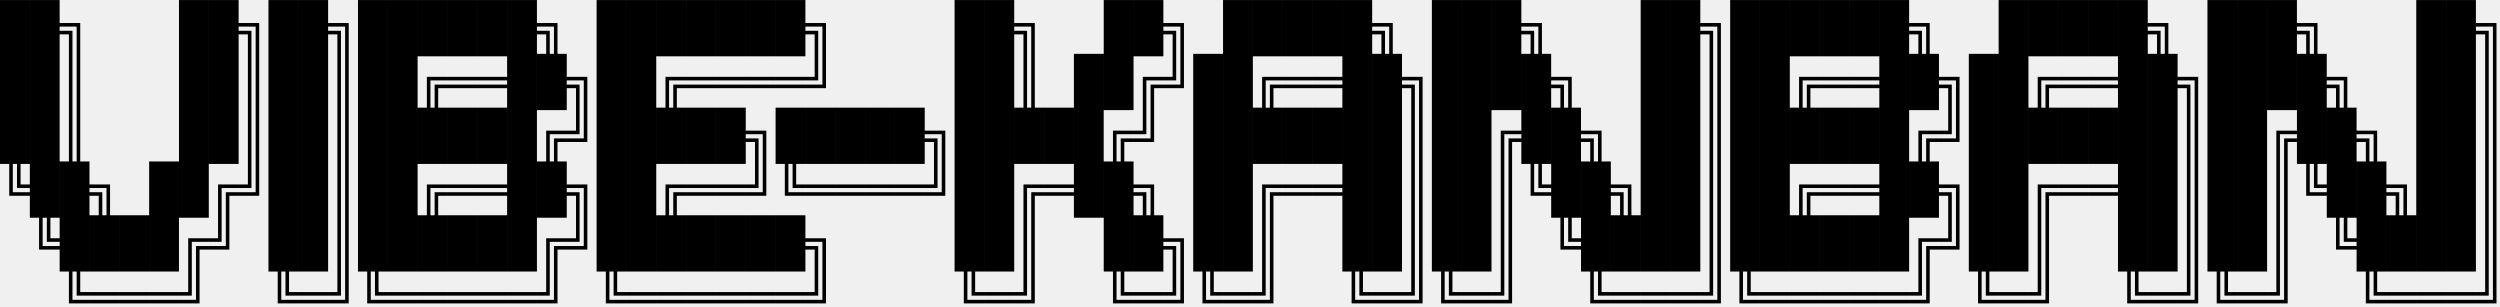
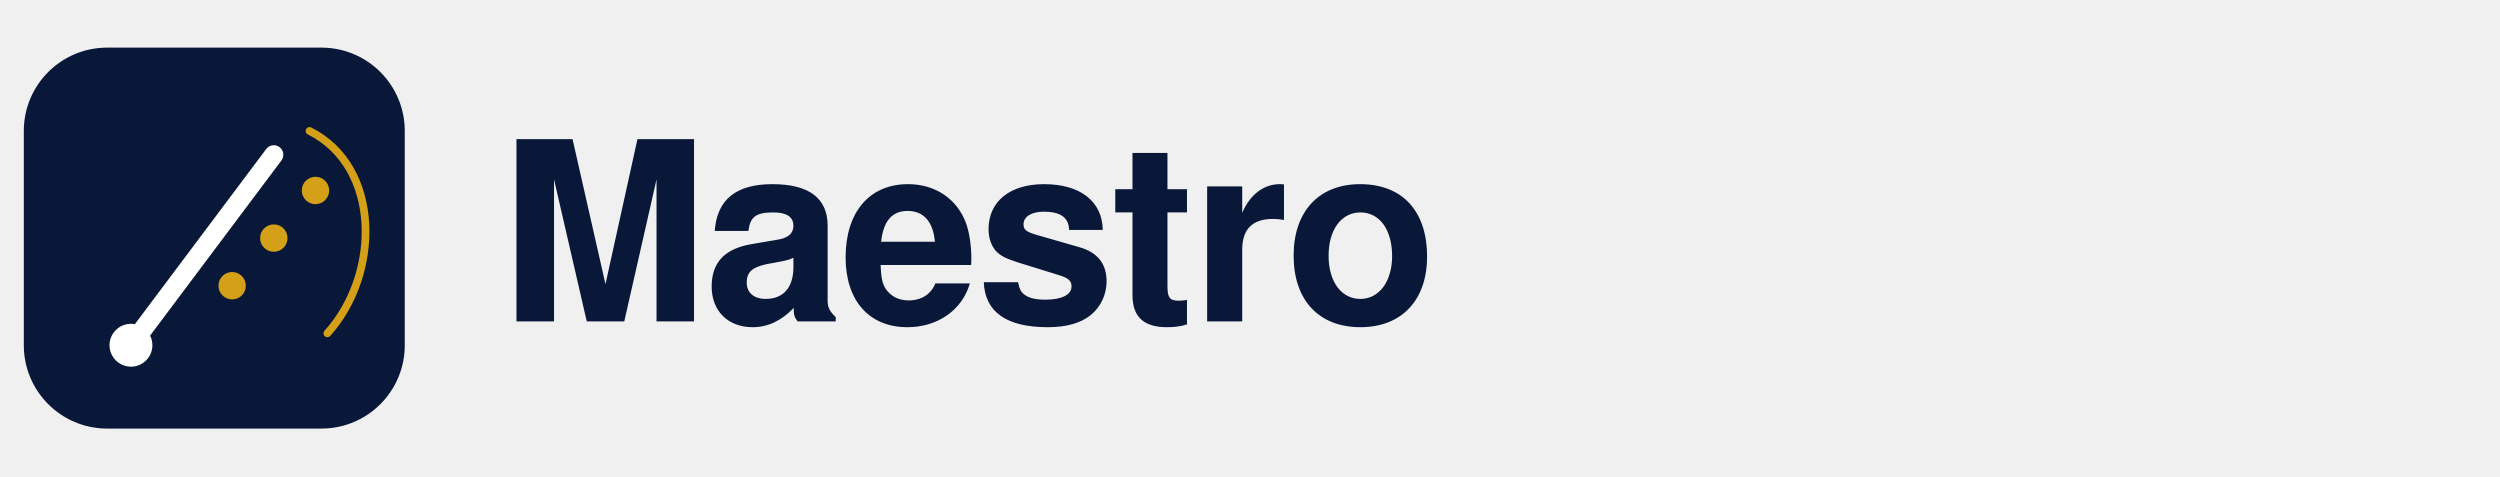
- <svg xmlns="http://www.w3.org/2000/svg" width="604" height="74" viewBox="0 0 604 74" fill="none">
-   <path d="M0 13.604V0.01H7.201V13.604H0ZM7.207 13.604V0.01H14.408V13.604H7.207ZM18.521 13.604V6.426H14.414V5.564H19.383V13.604H18.521ZM16.646 8.301H14.414V7.439H17.508V13.604H16.646V8.301ZM43.242 13.604V0.01H50.443V13.604H43.242ZM50.449 13.604V0.01H57.65V13.604H50.449ZM61.764 13.604V6.426H57.656V5.564H62.625V13.604H61.764ZM59.889 8.301H57.656V7.439H60.75V13.604H59.889V8.301ZM64.863 13.604V0.01H72.064V13.604H64.863ZM72.07 13.604V0.01H79.272V13.604H72.07ZM83.385 13.604V6.426H79.277V5.564H84.246V13.604H83.385ZM81.51 8.301H79.277V7.439H82.371V13.604H81.51V8.301ZM86.484 13.604V0.01H93.686V13.604H86.484ZM93.691 13.604V0.01H100.893V13.604H93.691ZM100.898 13.604V0.01H108.1V13.604H100.898ZM108.105 13.604V0.01H115.307V13.604H108.105ZM115.312 13.604V0.01H122.514V13.604H115.312ZM122.52 13.604V0.01H129.721V13.604H122.52ZM133.834 13.604V6.426H129.727V5.564H134.695V13.604H133.834ZM131.959 8.301H129.727V7.439H132.82V13.604H131.959V8.301ZM144.141 13.604V0.01H151.342V13.604H144.141ZM151.348 13.604V0.01H158.549V13.604H151.348ZM158.555 13.604V0.01H165.756V13.604H158.555ZM165.762 13.604V0.01H172.963V13.604H165.762ZM172.969 13.604V0.01H180.17V13.604H172.969ZM180.176 13.604V0.01H187.377V13.604H180.176ZM187.383 13.604V0.01H194.584V13.604H187.383ZM198.697 13.604V6.426H194.59V5.564H199.559V13.604H198.697ZM196.822 8.301H194.59V7.439H197.684V13.604H196.822V8.301ZM230.625 13.604V0.01H237.826V13.604H230.625ZM237.832 13.604V0.01H245.033V13.604H237.832ZM249.146 13.604V6.426H245.039V5.564H250.008V13.604H249.146ZM247.271 8.301H245.039V7.439H248.133V13.604H247.271V8.301ZM266.66 13.604V0.01H273.861V13.604H266.66ZM273.867 13.604V0.01H281.068V13.604H273.867ZM285.182 13.604V6.426H281.074V5.564H286.043V13.604H285.182ZM283.307 8.301H281.074V7.439H284.168V13.604H283.307V8.301ZM295.488 13.604V0.01H302.689V13.604H295.488ZM302.695 13.604V0.01H309.896V13.604H302.695ZM309.902 13.604V0.01H317.104V13.604H309.902ZM317.109 13.604V0.01H324.311V13.604H317.109ZM324.316 13.604V0.01H331.518V13.604H324.316ZM335.631 13.604V6.426H331.523V5.564H336.492V13.604H335.631ZM333.756 8.301H331.523V7.439H334.617V13.604H333.756V8.301ZM345.938 13.604V0.01H353.139V13.604H345.938ZM353.145 13.604V0.01H360.346V13.604H353.145ZM360.352 13.604V0.01H367.553V13.604H360.352ZM371.666 13.604V6.426H367.559V5.564H372.527V13.604H371.666ZM369.791 8.301H367.559V7.439H370.652V13.604H369.791V8.301ZM396.387 13.604V0.01H403.588V13.604H396.387ZM403.594 13.604V0.01H410.795V13.604H403.594ZM414.908 13.604V6.426H410.801V5.564H415.77V13.604H414.908ZM413.033 8.301H410.801V7.439H413.895V13.604H413.033V8.301ZM418.008 13.604V0.01H425.209V13.604H418.008ZM425.215 13.604V0.01H432.416V13.604H425.215ZM432.422 13.604V0.01H439.623V13.604H432.422ZM439.629 13.604V0.01H446.83V13.604H439.629ZM446.836 13.604V0.01H454.037V13.604H446.836ZM454.043 13.604V0.01H461.244V13.604H454.043ZM465.357 13.604V6.426H461.25V5.564H466.219V13.604H465.357ZM463.482 8.301H461.25V7.439H464.344V13.604H463.482V8.301ZM482.871 13.604V0.01H490.072V13.604H482.871ZM490.078 13.604V0.01H497.279V13.604H490.078ZM497.285 13.604V0.01H504.486V13.604H497.285ZM504.492 13.604V0.01H511.693V13.604H504.492ZM511.699 13.604V0.01H518.9V13.604H511.699ZM523.014 13.604V6.426H518.906V5.564H523.875V13.604H523.014ZM521.139 8.301H518.906V7.439H522V13.604H521.139V8.301ZM533.32 13.604V0.01H540.521V13.604H533.32ZM540.527 13.604V0.01H547.729V13.604H540.527ZM547.734 13.604V0.01H554.936V13.604H547.734ZM559.049 13.604V6.426H554.941V5.564H559.91V13.604H559.049ZM557.174 8.301H554.941V7.439H558.035V13.604H557.174V8.301ZM583.77 13.604V0.01H590.971V13.604H583.77ZM590.977 13.604V0.01H598.178V13.604H590.977ZM602.291 13.604V6.426H598.184V5.564H603.152V13.604H602.291ZM600.416 8.301H598.184V7.439H601.277V13.604H600.416V8.301ZM0 26.604V13.01H7.201V26.604H0ZM7.207 26.604V13.01H14.408V26.604H7.207ZM18.521 26.604V13.01H19.383V26.604H18.521ZM16.646 26.604V13.01H17.508V26.604H16.646ZM43.242 26.604V13.01H50.443V26.604H43.242ZM50.449 26.604V13.01H57.65V26.604H50.449ZM61.764 26.604V13.01H62.625V26.604H61.764ZM59.889 26.604V13.01H60.75V26.604H59.889ZM64.863 26.604V13.01H72.064V26.604H64.863ZM72.07 26.604V13.01H79.272V26.604H72.07ZM83.385 26.604V13.01H84.246V26.604H83.385ZM81.51 26.604V13.01H82.371V26.604H81.51ZM86.484 26.604V13.01H93.686V26.604H86.484ZM93.691 26.604V13.01H100.893V26.604H93.691ZM103.992 26.604H103.131V18.564H108.1V19.426H103.992V26.604ZM105.867 21.301V26.604H105.006V20.439H108.1V21.301H105.867ZM115.307 19.426H108.105V18.564H115.307V19.426ZM115.307 21.301H108.105V20.439H115.307V21.301ZM122.514 19.426H115.312V18.564H122.514V19.426ZM122.514 21.301H115.312V20.439H122.514V21.301ZM122.52 26.604V13.01H129.721V26.604H122.52ZM129.727 26.604V13.01H136.928V26.604H129.727ZM141.041 26.604V19.426H136.934V18.564H141.902V26.604H141.041ZM139.166 21.301H136.934V20.439H140.027V26.604H139.166V21.301ZM144.141 26.604V13.01H151.342V26.604H144.141ZM151.348 26.604V13.01H158.549V26.604H151.348ZM161.648 26.604H160.787V18.564H165.756V19.426H161.648V26.604ZM163.523 21.301V26.604H162.662V20.439H165.756V21.301H163.523ZM172.963 19.426H165.762V18.564H172.963V19.426ZM172.963 21.301H165.762V20.439H172.963V21.301ZM180.17 19.426H172.969V18.564H180.17V19.426ZM180.17 21.301H172.969V20.439H180.17V21.301ZM187.377 19.426H180.176V18.564H187.377V19.426ZM187.377 21.301H180.176V20.439H187.377V21.301ZM194.584 19.426H187.383V18.564H194.584V19.426ZM194.584 21.301H187.383V20.439H194.584V21.301ZM198.697 13.01H199.559V21.301H194.59V20.439H198.697V13.01ZM196.822 18.564V13.01H197.684V19.426H194.59V18.564H196.822ZM230.625 26.604V13.01H237.826V26.604H230.625ZM237.832 26.604V13.01H245.033V26.604H237.832ZM249.146 26.604V13.01H250.008V26.604H249.146ZM247.271 26.604V13.01H248.133V26.604H247.271ZM259.453 26.604V13.01H266.654V26.604H259.453ZM266.66 26.604V13.01H273.861V26.604H266.66ZM276.961 26.604H276.1V18.564H281.068V19.426H276.961V26.604ZM278.836 21.301V26.604H277.975V20.439H281.068V21.301H278.836ZM285.182 13.01H286.043V21.301H281.074V20.439H285.182V13.01ZM283.307 18.564V13.01H284.168V19.426H281.074V18.564H283.307ZM288.281 26.604V13.01H295.482V26.604H288.281ZM295.488 26.604V13.01H302.689V26.604H295.488ZM305.789 26.604H304.928V18.564H309.896V19.426H305.789V26.604ZM307.664 21.301V26.604H306.803V20.439H309.896V21.301H307.664ZM317.104 19.426H309.902V18.564H317.104V19.426ZM317.104 21.301H309.902V20.439H317.104V21.301ZM324.311 19.426H317.109V18.564H324.311V19.426ZM324.311 21.301H317.109V20.439H324.311V21.301ZM324.316 26.604V13.01H331.518V26.604H324.316ZM331.523 26.604V13.01H338.725V26.604H331.523ZM342.838 26.604V19.426H338.73V18.564H343.699V26.604H342.838ZM340.963 21.301H338.73V20.439H341.824V26.604H340.963V21.301ZM345.938 26.604V13.01H353.139V26.604H345.938ZM353.145 26.604V13.01H360.346V26.604H353.145ZM360.352 26.604V13.01H367.553V26.604H360.352ZM367.559 26.604V13.01H374.76V26.604H367.559ZM378.873 26.604V19.426H374.766V18.564H379.734V26.604H378.873ZM376.998 21.301H374.766V20.439H377.859V26.604H376.998V21.301ZM396.387 26.604V13.01H403.588V26.604H396.387ZM403.594 26.604V13.01H410.795V26.604H403.594ZM414.908 26.604V13.01H415.77V26.604H414.908ZM413.033 26.604V13.01H413.895V26.604H413.033ZM418.008 26.604V13.01H425.209V26.604H418.008ZM425.215 26.604V13.01H432.416V26.604H425.215ZM435.516 26.604H434.654V18.564H439.623V19.426H435.516V26.604ZM437.391 21.301V26.604H436.529V20.439H439.623V21.301H437.391ZM446.83 19.426H439.629V18.564H446.83V19.426ZM446.83 21.301H439.629V20.439H446.83V21.301ZM454.037 19.426H446.836V18.564H454.037V19.426ZM454.037 21.301H446.836V20.439H454.037V21.301ZM454.043 26.604V13.01H461.244V26.604H454.043ZM461.25 26.604V13.01H468.451V26.604H461.25ZM472.564 26.604V19.426H468.457V18.564H473.426V26.604H472.564ZM470.689 21.301H468.457V20.439H471.551V26.604H470.689V21.301ZM475.664 26.604V13.01H482.865V26.604H475.664ZM482.871 26.604V13.01H490.072V26.604H482.871ZM493.172 26.604H492.311V18.564H497.279V19.426H493.172V26.604ZM495.047 21.301V26.604H494.186V20.439H497.279V21.301H495.047ZM504.486 19.426H497.285V18.564H504.486V19.426ZM504.486 21.301H497.285V20.439H504.486V21.301ZM511.693 19.426H504.492V18.564H511.693V19.426ZM511.693 21.301H504.492V20.439H511.693V21.301ZM511.699 26.604V13.01H518.9V26.604H511.699ZM518.906 26.604V13.01H526.107V26.604H518.906ZM530.221 26.604V19.426H526.113V18.564H531.082V26.604H530.221ZM528.346 21.301H526.113V20.439H529.207V26.604H528.346V21.301ZM533.32 26.604V13.01H540.521V26.604H533.32ZM540.527 26.604V13.01H547.729V26.604H540.527ZM547.734 26.604V13.01H554.936V26.604H547.734ZM554.941 26.604V13.01H562.143V26.604H554.941ZM566.256 26.604V19.426H562.148V18.564H567.117V26.604H566.256ZM564.381 21.301H562.148V20.439H565.242V26.604H564.381V21.301ZM583.77 26.604V13.01H590.971V26.604H583.77ZM590.977 26.604V13.01H598.178V26.604H590.977ZM602.291 26.604V13.01H603.152V26.604H602.291ZM600.416 26.604V13.01H601.277V26.604H600.416ZM0 39.603V26.01H7.201V39.603H0ZM7.207 39.603V26.01H14.408V39.603H7.207ZM18.521 39.603V26.01H19.383V39.603H18.521ZM16.646 39.603V26.01H17.508V39.603H16.646ZM43.242 39.603V26.01H50.443V39.603H43.242ZM50.449 39.603V26.01H57.65V39.603H50.449ZM61.764 39.603V26.01H62.625V39.603H61.764ZM59.889 39.603V26.01H60.75V39.603H59.889ZM64.863 39.603V26.01H72.064V39.603H64.863ZM72.07 39.603V26.01H79.272V39.603H72.07ZM83.385 39.603V26.01H84.246V39.603H83.385ZM81.51 39.603V26.01H82.371V39.603H81.51ZM86.484 39.603V26.01H93.686V39.603H86.484ZM93.691 39.603V26.01H100.893V39.603H93.691ZM100.898 39.603V26.01H108.1V39.603H100.898ZM108.105 39.603V26.01H115.307V39.603H108.105ZM115.312 39.603V26.01H122.514V39.603H115.312ZM122.52 39.603V26.01H129.721V39.603H122.52ZM132.82 39.603H131.959V31.564H136.928V32.426H132.82V39.603ZM134.695 34.301V39.603H133.834V33.44H136.928V34.301H134.695ZM141.041 26.01H141.902V34.301H136.934V33.44H141.041V26.01ZM139.166 31.564V26.01H140.027V32.426H136.934V31.564H139.166ZM144.141 39.603V26.01H151.342V39.603H144.141ZM151.348 39.603V26.01H158.549V39.603H151.348ZM158.555 39.603V26.01H165.756V39.603H158.555ZM165.762 39.603V26.01H172.963V39.603H165.762ZM172.969 39.603V26.01H180.17V39.603H172.969ZM184.283 39.603V32.426H180.176V31.564H185.145V39.603H184.283ZM182.408 34.301H180.176V33.44H183.27V39.603H182.408V34.301ZM187.383 39.603V26.01H194.584V39.603H187.383ZM194.59 39.603V26.01H201.791V39.603H194.59ZM201.797 39.603V26.01H208.998V39.603H201.797ZM209.004 39.603V26.01H216.205V39.603H209.004ZM216.211 39.603V26.01H223.412V39.603H216.211ZM227.525 39.603V32.426H223.418V31.564H228.387V39.603H227.525ZM225.65 34.301H223.418V33.44H226.512V39.603H225.65V34.301ZM230.625 39.603V26.01H237.826V39.603H230.625ZM237.832 39.603V26.01H245.033V39.603H237.832ZM245.039 39.603V26.01H252.24V39.603H245.039ZM252.246 39.603V26.01H259.447V39.603H252.246ZM259.453 39.603V26.01H266.654V39.603H259.453ZM269.754 39.603H268.893V31.564H273.861V32.426H269.754V39.603ZM271.629 34.301V39.603H270.768V33.44H273.861V34.301H271.629ZM277.975 26.01H278.836V34.301H273.867V33.44H277.975V26.01ZM276.1 31.564V26.01H276.961V32.426H273.867V31.564H276.1ZM288.281 39.603V26.01H295.482V39.603H288.281ZM295.488 39.603V26.01H302.689V39.603H295.488ZM302.695 39.603V26.01H309.896V39.603H302.695ZM309.902 39.603V26.01H317.104V39.603H309.902ZM317.109 39.603V26.01H324.311V39.603H317.109ZM324.316 39.603V26.01H331.518V39.603H324.316ZM331.523 39.603V26.01H338.725V39.603H331.523ZM342.838 39.603V26.01H343.699V39.603H342.838ZM340.963 39.603V26.01H341.824V39.603H340.963ZM345.938 39.603V26.01H353.139V39.603H345.938ZM353.145 39.603V26.01H360.346V39.603H353.145ZM363.445 39.603H362.584V31.564H367.553V32.426H363.445V39.603ZM365.32 34.301V39.603H364.459V33.44H367.553V34.301H365.32ZM367.559 39.603V26.01H374.76V39.603H367.559ZM374.766 39.603V26.01H381.967V39.603H374.766ZM386.08 39.603V32.426H381.973V31.564H386.941V39.603H386.08ZM384.205 34.301H381.973V33.44H385.066V39.603H384.205V34.301ZM396.387 39.603V26.01H403.588V39.603H396.387ZM403.594 39.603V26.01H410.795V39.603H403.594ZM414.908 39.603V26.01H415.77V39.603H414.908ZM413.033 39.603V26.01H413.895V39.603H413.033ZM418.008 39.603V26.01H425.209V39.603H418.008ZM425.215 39.603V26.01H432.416V39.603H425.215ZM432.422 39.603V26.01H439.623V39.603H432.422ZM439.629 39.603V26.01H446.83V39.603H439.629ZM446.836 39.603V26.01H454.037V39.603H446.836ZM454.043 39.603V26.01H461.244V39.603H454.043ZM464.344 39.603H463.482V31.564H468.451V32.426H464.344V39.603ZM466.219 34.301V39.603H465.357V33.44H468.451V34.301H466.219ZM472.564 26.01H473.426V34.301H468.457V33.44H472.564V26.01ZM470.689 31.564V26.01H471.551V32.426H468.457V31.564H470.689ZM475.664 39.603V26.01H482.865V39.603H475.664ZM482.871 39.603V26.01H490.072V39.603H482.871ZM490.078 39.603V26.01H497.279V39.603H490.078ZM497.285 39.603V26.01H504.486V39.603H497.285ZM504.492 39.603V26.01H511.693V39.603H504.492ZM511.699 39.603V26.01H518.9V39.603H511.699ZM518.906 39.603V26.01H526.107V39.603H518.906ZM530.221 39.603V26.01H531.082V39.603H530.221ZM528.346 39.603V26.01H529.207V39.603H528.346ZM533.32 39.603V26.01H540.521V39.603H533.32ZM540.527 39.603V26.01H547.729V39.603H540.527ZM550.828 39.603H549.967V31.564H554.936V32.426H550.828V39.603ZM552.703 34.301V39.603H551.842V33.44H554.936V34.301H552.703ZM554.941 39.603V26.01H562.143V39.603H554.941ZM562.148 39.603V26.01H569.35V39.603H562.148ZM573.463 39.603V32.426H569.355V31.564H574.324V39.603H573.463ZM571.588 34.301H569.355V33.44H572.449V39.603H571.588V34.301ZM583.77 39.603V26.01H590.971V39.603H583.77ZM590.977 39.603V26.01H598.178V39.603H590.977ZM602.291 39.603V26.01H603.152V39.603H602.291ZM600.416 39.603V26.01H601.277V39.603H600.416ZM3.094 39.01V46.44H7.201V47.301H2.232V39.01H3.094ZM4.969 44.565H7.201V45.426H4.107V39.01H4.969V44.565ZM7.207 52.603V39.01H14.408V52.603H7.207ZM14.414 52.603V39.01H21.615V52.603H14.414ZM25.729 52.603V45.426H21.621V44.565H26.59V52.603H25.729ZM23.854 47.301H21.621V46.44H24.715V52.603H23.854V47.301ZM36.035 52.603V39.01H43.236V52.603H36.035ZM43.242 52.603V39.01H50.443V52.603H43.242ZM53.543 52.603H52.682V44.565H57.65V45.426H53.543V52.603ZM55.418 47.301V52.603H54.557V46.44H57.65V47.301H55.418ZM61.764 39.01H62.625V47.301H57.656V46.44H61.764V39.01ZM59.889 44.565V39.01H60.75V45.426H57.656V44.565H59.889ZM64.863 52.603V39.01H72.064V52.603H64.863ZM72.07 52.603V39.01H79.272V52.603H72.07ZM83.385 52.603V39.01H84.246V52.603H83.385ZM81.51 52.603V39.01H82.371V52.603H81.51ZM86.484 52.603V39.01H93.686V52.603H86.484ZM93.691 52.603V39.01H100.893V52.603H93.691ZM103.992 52.603H103.131V44.565H108.1V45.426H103.992V52.603ZM105.867 47.301V52.603H105.006V46.44H108.1V47.301H105.867ZM115.307 45.426H108.105V44.565H115.307V45.426ZM115.307 47.301H108.105V46.44H115.307V47.301ZM122.514 45.426H115.312V44.565H122.514V45.426ZM122.514 47.301H115.312V46.44H122.514V47.301ZM122.52 52.603V39.01H129.721V52.603H122.52ZM129.727 52.603V39.01H136.928V52.603H129.727ZM141.041 52.603V45.426H136.934V44.565H141.902V52.603H141.041ZM139.166 47.301H136.934V46.44H140.027V52.603H139.166V47.301ZM144.141 52.603V39.01H151.342V52.603H144.141ZM151.348 52.603V39.01H158.549V52.603H151.348ZM161.648 52.603H160.787V44.565H165.756V45.426H161.648V52.603ZM163.523 47.301V52.603H162.662V46.44H165.756V47.301H163.523ZM172.963 45.426H165.762V44.565H172.963V45.426ZM172.963 47.301H165.762V46.44H172.963V47.301ZM180.17 45.426H172.969V44.565H180.17V45.426ZM180.17 47.301H172.969V46.44H180.17V47.301ZM184.283 39.01H185.145V47.301H180.176V46.44H184.283V39.01ZM182.408 44.565V39.01H183.27V45.426H180.176V44.565H182.408ZM190.477 39.01V46.44H194.584V47.301H189.615V39.01H190.477ZM192.352 44.565H194.584V45.426H191.49V39.01H192.352V44.565ZM201.791 45.426H194.59V44.565H201.791V45.426ZM201.791 47.301H194.59V46.44H201.791V47.301ZM208.998 45.426H201.797V44.565H208.998V45.426ZM208.998 47.301H201.797V46.44H208.998V47.301ZM216.205 45.426H209.004V44.565H216.205V45.426ZM216.205 47.301H209.004V46.44H216.205V47.301ZM223.412 45.426H216.211V44.565H223.412V45.426ZM223.412 47.301H216.211V46.44H223.412V47.301ZM227.525 39.01H228.387V47.301H223.418V46.44H227.525V39.01ZM225.65 44.565V39.01H226.512V45.426H223.418V44.565H225.65ZM230.625 52.603V39.01H237.826V52.603H230.625ZM237.832 52.603V39.01H245.033V52.603H237.832ZM248.133 52.603H247.271V44.565H252.24V45.426H248.133V52.603ZM250.008 47.301V52.603H249.146V46.44H252.24V47.301H250.008ZM259.447 45.426H252.246V44.565H259.447V45.426ZM259.447 47.301H252.246V46.44H259.447V47.301ZM259.453 52.603V39.01H266.654V52.603H259.453ZM266.66 52.603V39.01H273.861V52.603H266.66ZM277.975 52.603V45.426H273.867V44.565H278.836V52.603H277.975ZM276.1 47.301H273.867V46.44H276.961V52.603H276.1V47.301ZM288.281 52.603V39.01H295.482V52.603H288.281ZM295.488 52.603V39.01H302.689V52.603H295.488ZM305.789 52.603H304.928V44.565H309.896V45.426H305.789V52.603ZM307.664 47.301V52.603H306.803V46.44H309.896V47.301H307.664ZM317.104 45.426H309.902V44.565H317.104V45.426ZM317.104 47.301H309.902V46.44H317.104V47.301ZM324.311 45.426H317.109V44.565H324.311V45.426ZM324.311 47.301H317.109V46.44H324.311V47.301ZM324.316 52.603V39.01H331.518V52.603H324.316ZM331.523 52.603V39.01H338.725V52.603H331.523ZM342.838 52.603V39.01H343.699V52.603H342.838ZM340.963 52.603V39.01H341.824V52.603H340.963ZM345.938 52.603V39.01H353.139V52.603H345.938ZM353.145 52.603V39.01H360.346V52.603H353.145ZM364.459 52.603V39.01H365.32V52.603H364.459ZM362.584 52.603V39.01H363.445V52.603H362.584ZM370.652 39.01V46.44H374.76V47.301H369.791V39.01H370.652ZM372.527 44.565H374.76V45.426H371.666V39.01H372.527V44.565ZM374.766 52.603V39.01H381.967V52.603H374.766ZM381.973 52.603V39.01H389.174V52.603H381.973ZM393.287 52.603V45.426H389.18V44.565H394.148V52.603H393.287ZM391.412 47.301H389.18V46.44H392.273V52.603H391.412V47.301ZM396.387 52.603V39.01H403.588V52.603H396.387ZM403.594 52.603V39.01H410.795V52.603H403.594ZM414.908 52.603V39.01H415.77V52.603H414.908ZM413.033 52.603V39.01H413.895V52.603H413.033ZM418.008 52.603V39.01H425.209V52.603H418.008ZM425.215 52.603V39.01H432.416V52.603H425.215ZM435.516 52.603H434.654V44.565H439.623V45.426H435.516V52.603ZM437.391 47.301V52.603H436.529V46.44H439.623V47.301H437.391ZM446.83 45.426H439.629V44.565H446.83V45.426ZM446.83 47.301H439.629V46.44H446.83V47.301ZM454.037 45.426H446.836V44.565H454.037V45.426ZM454.037 47.301H446.836V46.44H454.037V47.301ZM454.043 52.603V39.01H461.244V52.603H454.043ZM461.25 52.603V39.01H468.451V52.603H461.25ZM472.564 52.603V45.426H468.457V44.565H473.426V52.603H472.564ZM470.689 47.301H468.457V46.44H471.551V52.603H470.689V47.301ZM475.664 52.603V39.01H482.865V52.603H475.664ZM482.871 52.603V39.01H490.072V52.603H482.871ZM493.172 52.603H492.311V44.565H497.279V45.426H493.172V52.603ZM495.047 47.301V52.603H494.186V46.44H497.279V47.301H495.047ZM504.486 45.426H497.285V44.565H504.486V45.426ZM504.486 47.301H497.285V46.44H504.486V47.301ZM511.693 45.426H504.492V44.565H511.693V45.426ZM511.693 47.301H504.492V46.44H511.693V47.301ZM511.699 52.603V39.01H518.9V52.603H511.699ZM518.906 52.603V39.01H526.107V52.603H518.906ZM530.221 52.603V39.01H531.082V52.603H530.221ZM528.346 52.603V39.01H529.207V52.603H528.346ZM533.32 52.603V39.01H540.521V52.603H533.32ZM540.527 52.603V39.01H547.729V52.603H540.527ZM551.842 52.603V39.01H552.703V52.603H551.842ZM549.967 52.603V39.01H550.828V52.603H549.967ZM558.035 39.01V46.44H562.143V47.301H557.174V39.01H558.035ZM559.91 44.565H562.143V45.426H559.049V39.01H559.91V44.565ZM562.148 52.603V39.01H569.35V52.603H562.148ZM569.355 52.603V39.01H576.557V52.603H569.355ZM580.67 52.603V45.426H576.562V44.565H581.531V52.603H580.67ZM578.795 47.301H576.562V46.44H579.656V52.603H578.795V47.301ZM583.77 52.603V39.01H590.971V52.603H583.77ZM590.977 52.603V39.01H598.178V52.603H590.977ZM602.291 52.603V39.01H603.152V52.603H602.291ZM600.416 52.603V39.01H601.277V52.603H600.416ZM10.301 52.01V59.44H14.408V60.301H9.439V52.01H10.301ZM12.176 57.565H14.408V58.426H11.315V52.01H12.176V57.565ZM14.414 65.603V52.01H21.615V65.603H14.414ZM21.621 65.603V52.01H28.822V65.603H21.621ZM28.828 65.603V52.01H36.029V65.603H28.828ZM36.035 65.603V52.01H43.236V65.603H36.035ZM46.336 65.603H45.475V57.565H50.443V58.426H46.336V65.603ZM48.211 60.301V65.603H47.35V59.44H50.443V60.301H48.211ZM54.557 52.01H55.418V60.301H50.449V59.44H54.557V52.01ZM52.682 57.565V52.01H53.543V58.426H50.449V57.565H52.682ZM64.863 65.603V52.01H72.064V65.603H64.863ZM72.07 65.603V52.01H79.272V65.603H72.07ZM83.385 65.603V52.01H84.246V65.603H83.385ZM81.51 65.603V52.01H82.371V65.603H81.51ZM86.484 65.603V52.01H93.686V65.603H86.484ZM93.691 65.603V52.01H100.893V65.603H93.691ZM100.898 65.603V52.01H108.1V65.603H100.898ZM108.105 65.603V52.01H115.307V65.603H108.105ZM115.312 65.603V52.01H122.514V65.603H115.312ZM122.52 65.603V52.01H129.721V65.603H122.52ZM132.82 65.603H131.959V57.565H136.928V58.426H132.82V65.603ZM134.695 60.301V65.603H133.834V59.44H136.928V60.301H134.695ZM141.041 52.01H141.902V60.301H136.934V59.44H141.041V52.01ZM139.166 57.565V52.01H140.027V58.426H136.934V57.565H139.166ZM144.141 65.603V52.01H151.342V65.603H144.141ZM151.348 65.603V52.01H158.549V65.603H151.348ZM158.555 65.603V52.01H165.756V65.603H158.555ZM165.762 65.603V52.01H172.963V65.603H165.762ZM172.969 65.603V52.01H180.17V65.603H172.969ZM180.176 65.603V52.01H187.377V65.603H180.176ZM187.383 65.603V52.01H194.584V65.603H187.383ZM198.697 65.603V58.426H194.59V57.565H199.559V65.603H198.697ZM196.822 60.301H194.59V59.44H197.684V65.603H196.822V60.301ZM230.625 65.603V52.01H237.826V65.603H230.625ZM237.832 65.603V52.01H245.033V65.603H237.832ZM249.146 65.603V52.01H250.008V65.603H249.146ZM247.271 65.603V52.01H248.133V65.603H247.271ZM266.66 65.603V52.01H273.861V65.603H266.66ZM273.867 65.603V52.01H281.068V65.603H273.867ZM285.182 65.603V58.426H281.074V57.565H286.043V65.603H285.182ZM283.307 60.301H281.074V59.44H284.168V65.603H283.307V60.301ZM288.281 65.603V52.01H295.482V65.603H288.281ZM295.488 65.603V52.01H302.689V65.603H295.488ZM306.803 65.603V52.01H307.664V65.603H306.803ZM304.928 65.603V52.01H305.789V65.603H304.928ZM324.316 65.603V52.01H331.518V65.603H324.316ZM331.523 65.603V52.01H338.725V65.603H331.523ZM342.838 65.603V52.01H343.699V65.603H342.838ZM340.963 65.603V52.01H341.824V65.603H340.963ZM345.938 65.603V52.01H353.139V65.603H345.938ZM353.145 65.603V52.01H360.346V65.603H353.145ZM364.459 65.603V52.01H365.32V65.603H364.459ZM362.584 65.603V52.01H363.445V65.603H362.584ZM377.859 52.01V59.44H381.967V60.301H376.998V52.01H377.859ZM379.734 57.565H381.967V58.426H378.873V52.01H379.734V57.565ZM381.973 65.603V52.01H389.174V65.603H381.973ZM389.18 65.603V52.01H396.381V65.603H389.18ZM396.387 65.603V52.01H403.588V65.603H396.387ZM403.594 65.603V52.01H410.795V65.603H403.594ZM414.908 65.603V52.01H415.77V65.603H414.908ZM413.033 65.603V52.01H413.895V65.603H413.033ZM418.008 65.603V52.01H425.209V65.603H418.008ZM425.215 65.603V52.01H432.416V65.603H425.215ZM432.422 65.603V52.01H439.623V65.603H432.422ZM439.629 65.603V52.01H446.83V65.603H439.629ZM446.836 65.603V52.01H454.037V65.603H446.836ZM454.043 65.603V52.01H461.244V65.603H454.043ZM464.344 65.603H463.482V57.565H468.451V58.426H464.344V65.603ZM466.219 60.301V65.603H465.357V59.44H468.451V60.301H466.219ZM472.564 52.01H473.426V60.301H468.457V59.44H472.564V52.01ZM470.689 57.565V52.01H471.551V58.426H468.457V57.565H470.689ZM475.664 65.603V52.01H482.865V65.603H475.664ZM482.871 65.603V52.01H490.072V65.603H482.871ZM494.186 65.603V52.01H495.047V65.603H494.186ZM492.311 65.603V52.01H493.172V65.603H492.311ZM511.699 65.603V52.01H518.9V65.603H511.699ZM518.906 65.603V52.01H526.107V65.603H518.906ZM530.221 65.603V52.01H531.082V65.603H530.221ZM528.346 65.603V52.01H529.207V65.603H528.346ZM533.32 65.603V52.01H540.521V65.603H533.32ZM540.527 65.603V52.01H547.729V65.603H540.527ZM551.842 65.603V52.01H552.703V65.603H551.842ZM549.967 65.603V52.01H550.828V65.603H549.967ZM565.242 52.01V59.44H569.35V60.301H564.381V52.01H565.242ZM567.117 57.565H569.35V58.426H566.256V52.01H567.117V57.565ZM569.355 65.603V52.01H576.557V65.603H569.355ZM576.562 65.603V52.01H583.764V65.603H576.562ZM583.77 65.603V52.01H590.971V65.603H583.77ZM590.977 65.603V52.01H598.178V65.603H590.977ZM602.291 65.603V52.01H603.152V65.603H602.291ZM600.416 65.603V52.01H601.277V65.603H600.416ZM17.508 65.01V72.439H21.615V73.301H16.646V65.01H17.508ZM19.383 70.564H21.615V71.426H18.521V65.01H19.383V70.564ZM28.822 71.426H21.621V70.564H28.822V71.426ZM28.822 73.301H21.621V72.439H28.822V73.301ZM36.029 71.426H28.828V70.564H36.029V71.426ZM36.029 73.301H28.828V72.439H36.029V73.301ZM43.236 71.426H36.035V70.564H43.236V71.426ZM43.236 73.301H36.035V72.439H43.236V73.301ZM47.35 65.01H48.211V73.301H43.242V72.439H47.35V65.01ZM45.475 70.564V65.01H46.336V71.426H43.242V70.564H45.475ZM67.957 65.01V72.439H72.064V73.301H67.096V65.01H67.957ZM69.832 70.564H72.064V71.426H68.971V65.01H69.832V70.564ZM79.272 71.426H72.07V70.564H79.272V71.426ZM79.272 73.301H72.07V72.439H79.272V73.301ZM83.385 65.01H84.246V73.301H79.277V72.439H83.385V65.01ZM81.51 70.564V65.01H82.371V71.426H79.277V70.564H81.51ZM89.578 65.01V72.439H93.686V73.301H88.717V65.01H89.578ZM91.453 70.564H93.686V71.426H90.592V65.01H91.453V70.564ZM100.893 71.426H93.691V70.564H100.893V71.426ZM100.893 73.301H93.691V72.439H100.893V73.301ZM108.1 71.426H100.898V70.564H108.1V71.426ZM108.1 73.301H100.898V72.439H108.1V73.301ZM115.307 71.426H108.105V70.564H115.307V71.426ZM115.307 73.301H108.105V72.439H115.307V73.301ZM122.514 71.426H115.312V70.564H122.514V71.426ZM122.514 73.301H115.312V72.439H122.514V73.301ZM129.721 71.426H122.52V70.564H129.721V71.426ZM129.721 73.301H122.52V72.439H129.721V73.301ZM133.834 65.01H134.695V73.301H129.727V72.439H133.834V65.01ZM131.959 70.564V65.01H132.82V71.426H129.727V70.564H131.959ZM147.234 65.01V72.439H151.342V73.301H146.373V65.01H147.234ZM149.109 70.564H151.342V71.426H148.248V65.01H149.109V70.564ZM158.549 71.426H151.348V70.564H158.549V71.426ZM158.549 73.301H151.348V72.439H158.549V73.301ZM165.756 71.426H158.555V70.564H165.756V71.426ZM165.756 73.301H158.555V72.439H165.756V73.301ZM172.963 71.426H165.762V70.564H172.963V71.426ZM172.963 73.301H165.762V72.439H172.963V73.301ZM180.17 71.426H172.969V70.564H180.17V71.426ZM180.17 73.301H172.969V72.439H180.17V73.301ZM187.377 71.426H180.176V70.564H187.377V71.426ZM187.377 73.301H180.176V72.439H187.377V73.301ZM194.584 71.426H187.383V70.564H194.584V71.426ZM194.584 73.301H187.383V72.439H194.584V73.301ZM198.697 65.01H199.559V73.301H194.59V72.439H198.697V65.01ZM196.822 70.564V65.01H197.684V71.426H194.59V70.564H196.822ZM233.719 65.01V72.439H237.826V73.301H232.857V65.01H233.719ZM235.594 70.564H237.826V71.426H234.732V65.01H235.594V70.564ZM245.033 71.426H237.832V70.564H245.033V71.426ZM245.033 73.301H237.832V72.439H245.033V73.301ZM249.146 65.01H250.008V73.301H245.039V72.439H249.146V65.01ZM247.271 70.564V65.01H248.133V71.426H245.039V70.564H247.271ZM269.754 65.01V72.439H273.861V73.301H268.893V65.01H269.754ZM271.629 70.564H273.861V71.426H270.768V65.01H271.629V70.564ZM281.068 71.426H273.867V70.564H281.068V71.426ZM281.068 73.301H273.867V72.439H281.068V73.301ZM285.182 65.01H286.043V73.301H281.074V72.439H285.182V65.01ZM283.307 70.564V65.01H284.168V71.426H281.074V70.564H283.307ZM291.375 65.01V72.439H295.482V73.301H290.514V65.01H291.375ZM293.25 70.564H295.482V71.426H292.389V65.01H293.25V70.564ZM302.689 71.426H295.488V70.564H302.689V71.426ZM302.689 73.301H295.488V72.439H302.689V73.301ZM306.803 65.01H307.664V73.301H302.695V72.439H306.803V65.01ZM304.928 70.564V65.01H305.789V71.426H302.695V70.564H304.928ZM327.41 65.01V72.439H331.518V73.301H326.549V65.01H327.41ZM329.285 70.564H331.518V71.426H328.424V65.01H329.285V70.564ZM338.725 71.426H331.523V70.564H338.725V71.426ZM338.725 73.301H331.523V72.439H338.725V73.301ZM342.838 65.01H343.699V73.301H338.73V72.439H342.838V65.01ZM340.963 70.564V65.01H341.824V71.426H338.73V70.564H340.963ZM349.031 65.01V72.439H353.139V73.301H348.17V65.01H349.031ZM350.906 70.564H353.139V71.426H350.045V65.01H350.906V70.564ZM360.346 71.426H353.145V70.564H360.346V71.426ZM360.346 73.301H353.145V72.439H360.346V73.301ZM364.459 65.01H365.32V73.301H360.352V72.439H364.459V65.01ZM362.584 70.564V65.01H363.445V71.426H360.352V70.564H362.584ZM385.066 65.01V72.439H389.174V73.301H384.205V65.01H385.066ZM386.941 70.564H389.174V71.426H386.08V65.01H386.941V70.564ZM396.381 71.426H389.18V70.564H396.381V71.426ZM396.381 73.301H389.18V72.439H396.381V73.301ZM403.588 71.426H396.387V70.564H403.588V71.426ZM403.588 73.301H396.387V72.439H403.588V73.301ZM410.795 71.426H403.594V70.564H410.795V71.426ZM410.795 73.301H403.594V72.439H410.795V73.301ZM414.908 65.01H415.77V73.301H410.801V72.439H414.908V65.01ZM413.033 70.564V65.01H413.895V71.426H410.801V70.564H413.033ZM421.102 65.01V72.439H425.209V73.301H420.24V65.01H421.102ZM422.977 70.564H425.209V71.426H422.115V65.01H422.977V70.564ZM432.416 71.426H425.215V70.564H432.416V71.426ZM432.416 73.301H425.215V72.439H432.416V73.301ZM439.623 71.426H432.422V70.564H439.623V71.426ZM439.623 73.301H432.422V72.439H439.623V73.301ZM446.83 71.426H439.629V70.564H446.83V71.426ZM446.83 73.301H439.629V72.439H446.83V73.301ZM454.037 71.426H446.836V70.564H454.037V71.426ZM454.037 73.301H446.836V72.439H454.037V73.301ZM461.244 71.426H454.043V70.564H461.244V71.426ZM461.244 73.301H454.043V72.439H461.244V73.301ZM465.357 65.01H466.219V73.301H461.25V72.439H465.357V65.01ZM463.482 70.564V65.01H464.344V71.426H461.25V70.564H463.482ZM478.758 65.01V72.439H482.865V73.301H477.896V65.01H478.758ZM480.633 70.564H482.865V71.426H479.771V65.01H480.633V70.564ZM490.072 71.426H482.871V70.564H490.072V71.426ZM490.072 73.301H482.871V72.439H490.072V73.301ZM494.186 65.01H495.047V73.301H490.078V72.439H494.186V65.01ZM492.311 70.564V65.01H493.172V71.426H490.078V70.564H492.311ZM514.793 65.01V72.439H518.9V73.301H513.932V65.01H514.793ZM516.668 70.564H518.9V71.426H515.807V65.01H516.668V70.564ZM526.107 71.426H518.906V70.564H526.107V71.426ZM526.107 73.301H518.906V72.439H526.107V73.301ZM530.221 65.01H531.082V73.301H526.113V72.439H530.221V65.01ZM528.346 70.564V65.01H529.207V71.426H526.113V70.564H528.346ZM536.414 65.01V72.439H540.521V73.301H535.553V65.01H536.414ZM538.289 70.564H540.521V71.426H537.428V65.01H538.289V70.564ZM547.729 71.426H540.527V70.564H547.729V71.426ZM547.729 73.301H540.527V72.439H547.729V73.301ZM551.842 65.01H552.703V73.301H547.734V72.439H551.842V65.01ZM549.967 70.564V65.01H550.828V71.426H547.734V70.564H549.967ZM572.449 65.01V72.439H576.557V73.301H571.588V65.01H572.449ZM574.324 70.564H576.557V71.426H573.463V65.01H574.324V70.564ZM583.764 71.426H576.562V70.564H583.764V71.426ZM583.764 73.301H576.562V72.439H583.764V73.301ZM590.971 71.426H583.77V70.564H590.971V71.426ZM590.971 73.301H583.77V72.439H590.971V73.301ZM598.178 71.426H590.977V70.564H598.178V71.426ZM598.178 73.301H590.977V72.439H598.178V73.301ZM602.291 65.01H603.152V73.301H598.184V72.439H602.291V65.01ZM600.416 70.564V65.01H601.277V71.426H598.184V70.564H600.416Z" fill="black" />
+ <svg xmlns="http://www.w3.org/2000/svg" width="420" height="80" viewBox="0 0 420 80" fill="none">
+   <rect x="4" y="8" width="64" height="64" rx="14" fill="#091839" />
+   <path d="M22 58 L46 26" stroke="#FFFFFF" stroke-width="3.2" stroke-linecap="round" />
+   <circle cx="22" cy="58" r="3.6" fill="#FFFFFF" />
+   <circle cx="39" cy="48" r="2.3" fill="#D4A017" />
+   <circle cx="46" cy="40" r="2.3" fill="#D4A017" />
+   <circle cx="53" cy="32" r="2.3" fill="#D4A017" />
+   <path d="M55 56 C64 46 64 28 52 22" stroke="#D4A017" stroke-width="1.3" stroke-linecap="round" />
+   <text x="84" y="54" fill="#091839" font-family="ui-sans-serif, system-ui, -apple-system, Segoe UI, Helvetica, Arial, sans-serif" font-size="42" font-weight="650" letter-spacing="-0.6">Maestro</text>
</svg>
